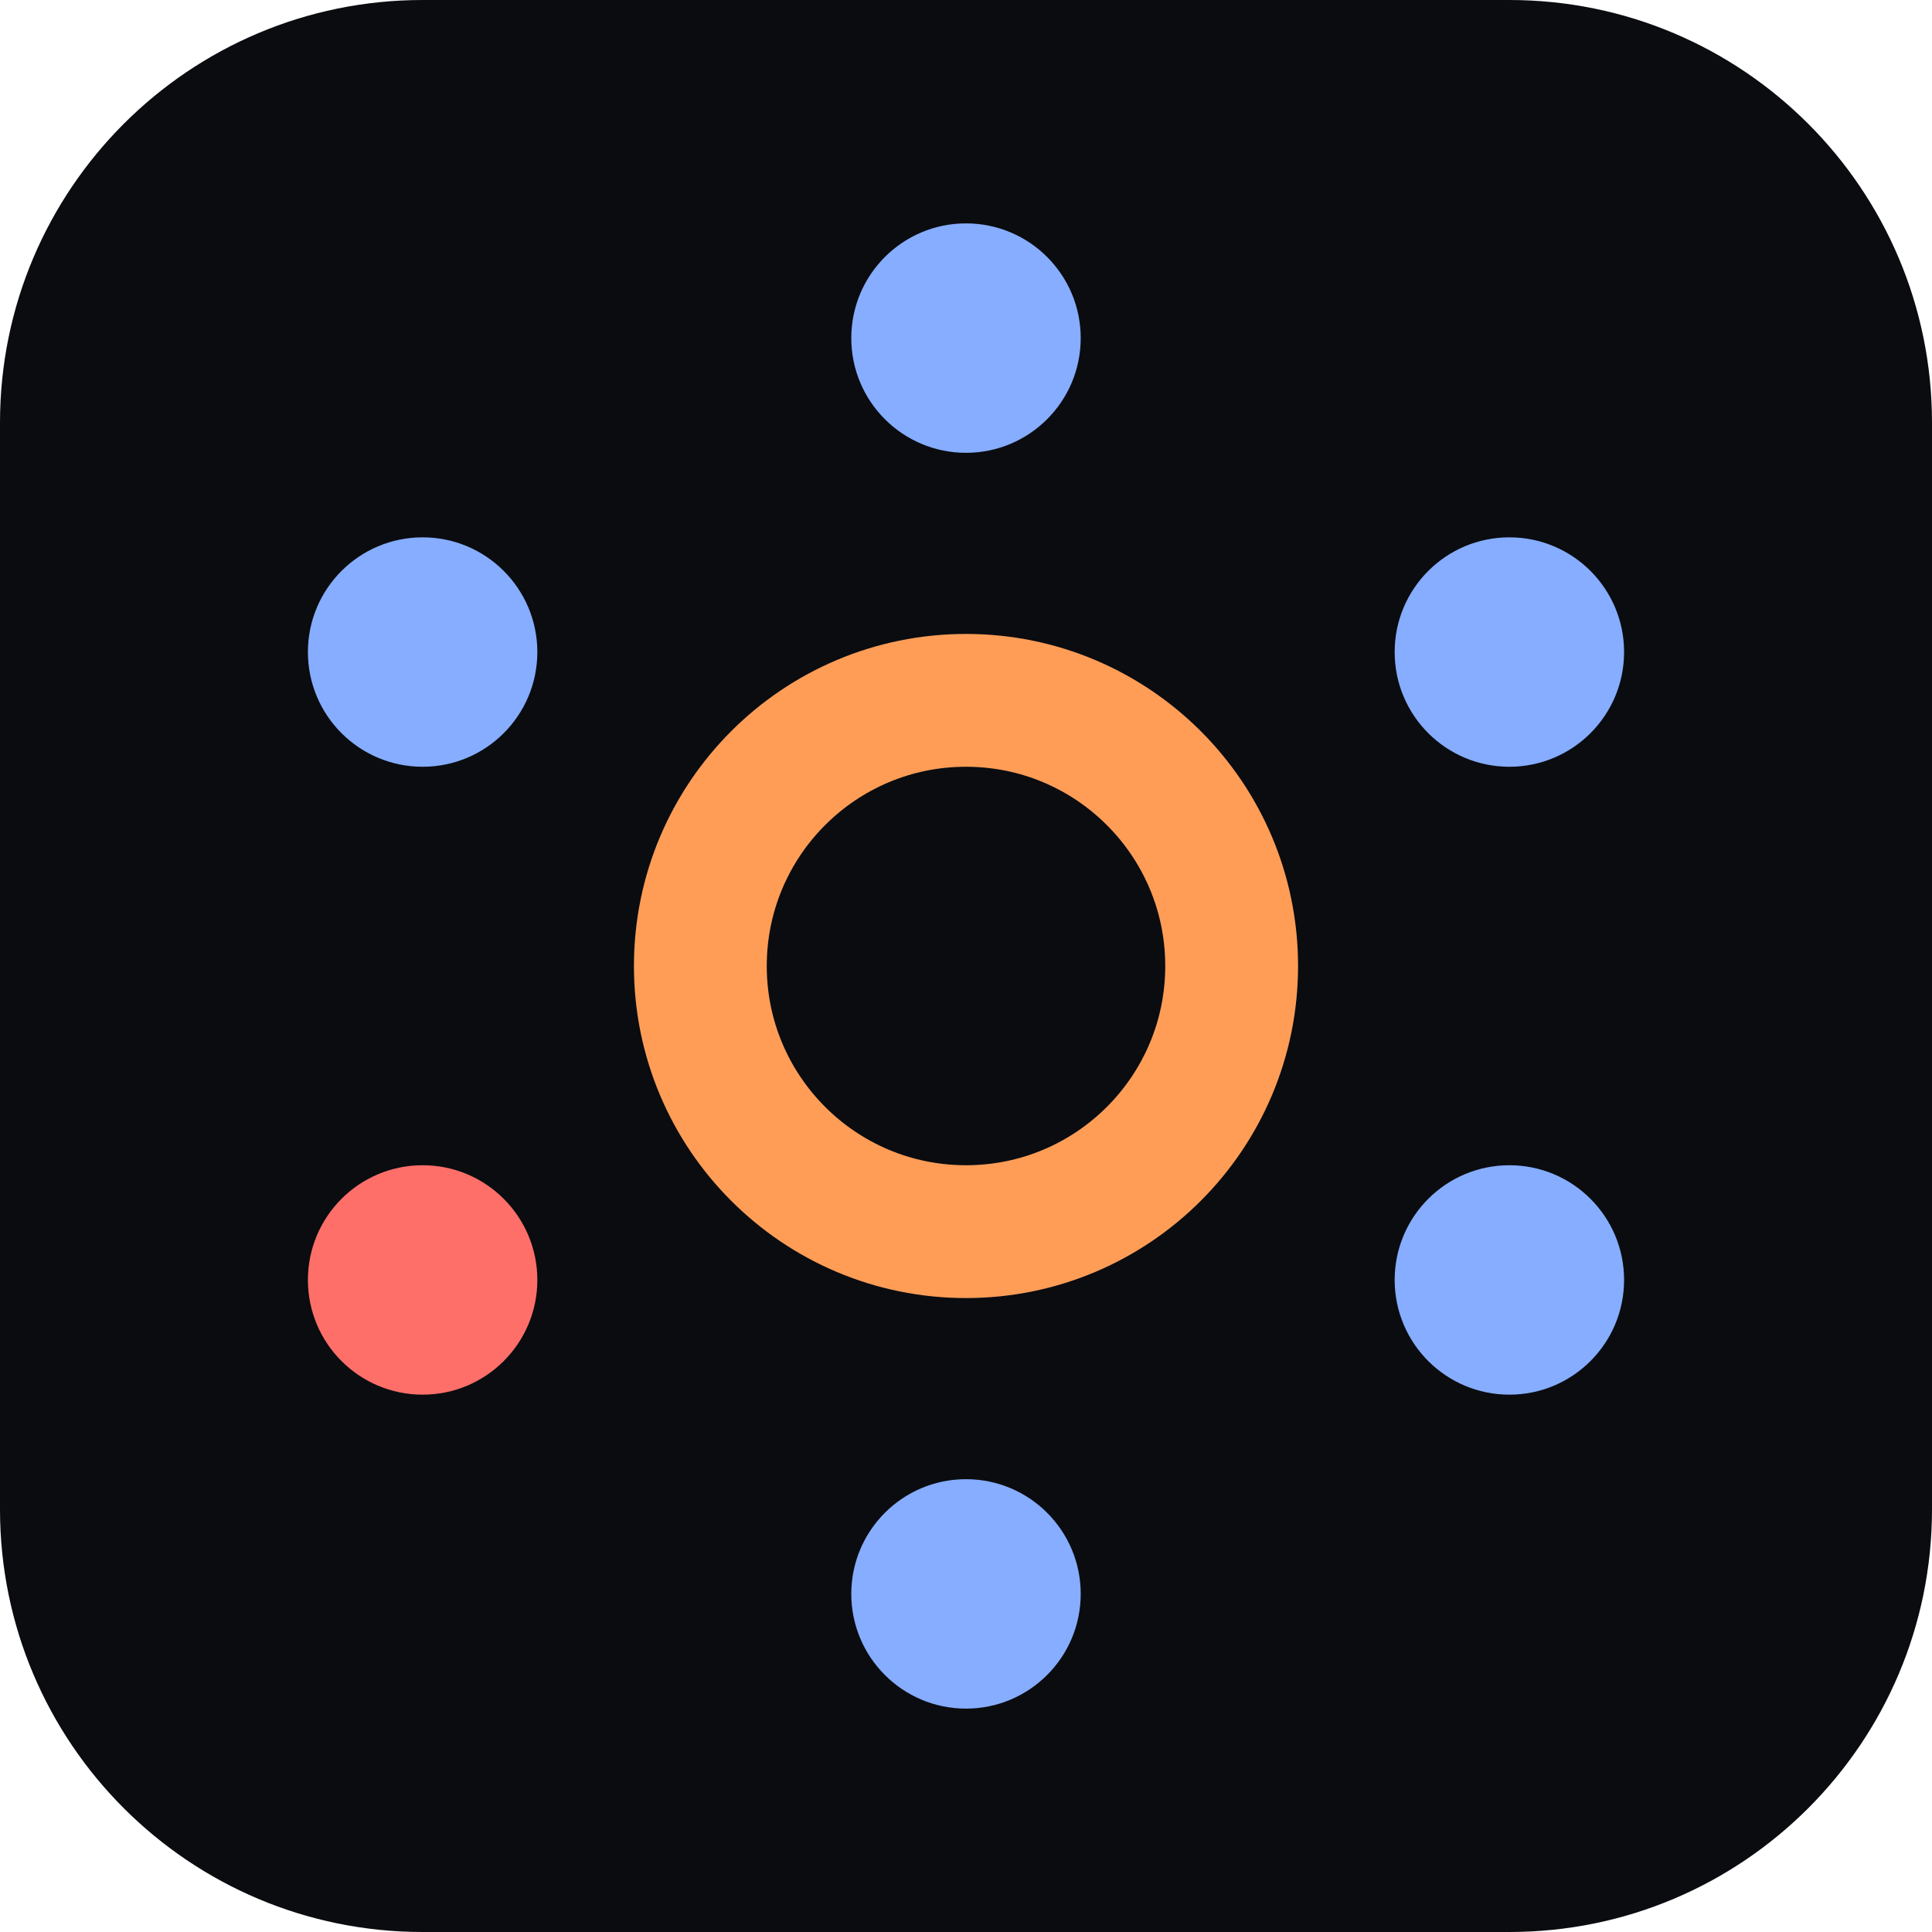
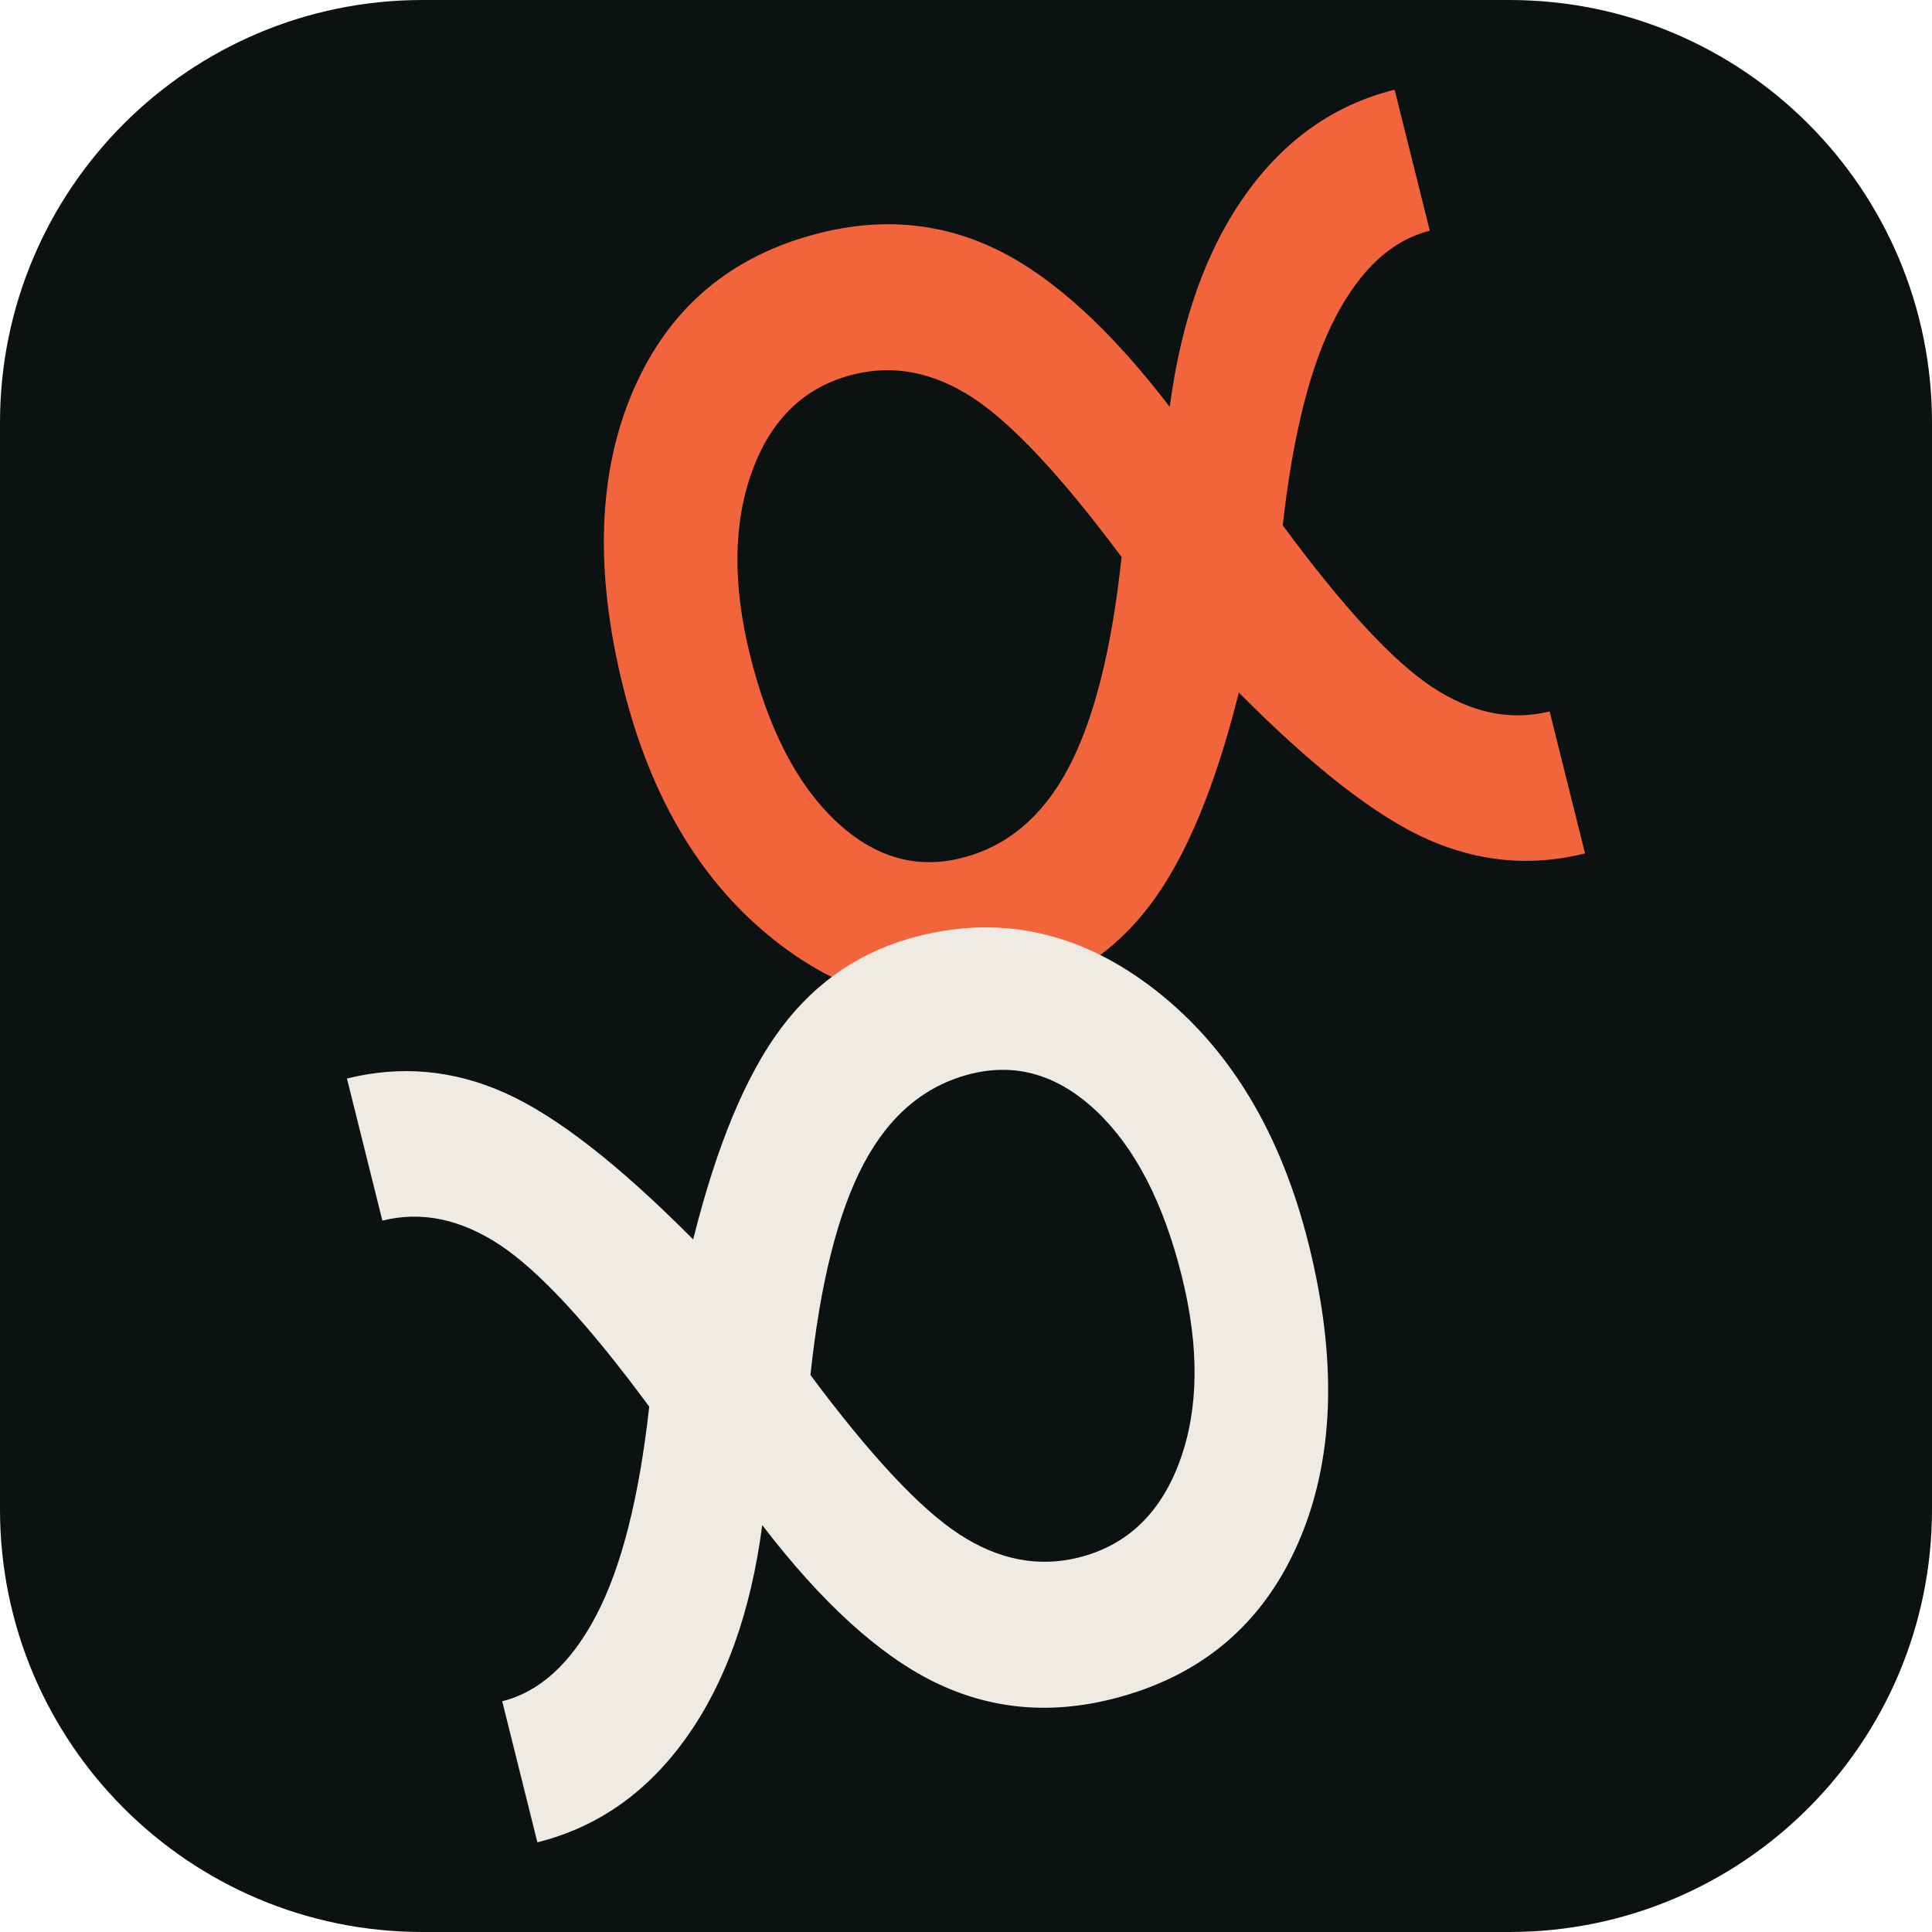
<svg xmlns="http://www.w3.org/2000/svg" viewBox="0 0 32 32">
-   <rect width="32" height="32" rx="7" fill="#0a0c10" />
-   <circle cx="16" cy="16" r="4.4" fill="none" stroke="#ff9d57" stroke-width="2.2" />
-   <g fill="#86adff">
-     <circle cx="16" cy="5.6" r="1.9" />
-     <circle cx="25" cy="10.8" r="1.9" />
-     <circle cx="25" cy="21.2" r="1.9" />
-     <circle cx="16" cy="26.4" r="1.9" />
-     <circle cx="7" cy="10.8" r="1.9" />
-   </g>
-   <circle cx="7" cy="21.2" r="1.9" fill="#ff6f69" />
+   <rect width="32" height="32" rx="7" fill="#0c1112" />
+   <defs>
+     <path id="k" d="M682 635Q626 769 580.0 818.5Q534 868 474 868Q402 868 357.0 801.5Q312 735 312 629Q312 520 353.0 455.5Q394 391 462 391Q530 391 583.0 450.0Q636 509 682 635ZM1046 250Q966 250 902.0 300.0Q838 350 760 481Q694 357 628.0 303.5Q562 250 478 250Q352 250 269.0 357.0Q186 464 186 629Q186 802 265.0 905.0Q344 1008 476 1008Q570 1008 638.0 950.5Q706 893 762 764Q808 881 882.0 944.5Q956 1008 1046 1008Q1046 1008 1046 868Q990 868 938.0 809.5Q886 751 840 627Q896 491 942.0 441.0Q988 391 1046 391Q1046 391 1046 250Z" />
+   </defs>
+   <use href="#k" fill="#f2643c" transform="translate(17.5 9.6) rotate(-14) scale(0.0172 -0.0172) translate(-616 -629)" />
+   <use href="#k" fill="#efebe2" transform="translate(14.5 22.4) rotate(166) scale(0.0172 -0.0172) translate(-616 -629)" />
</svg>
